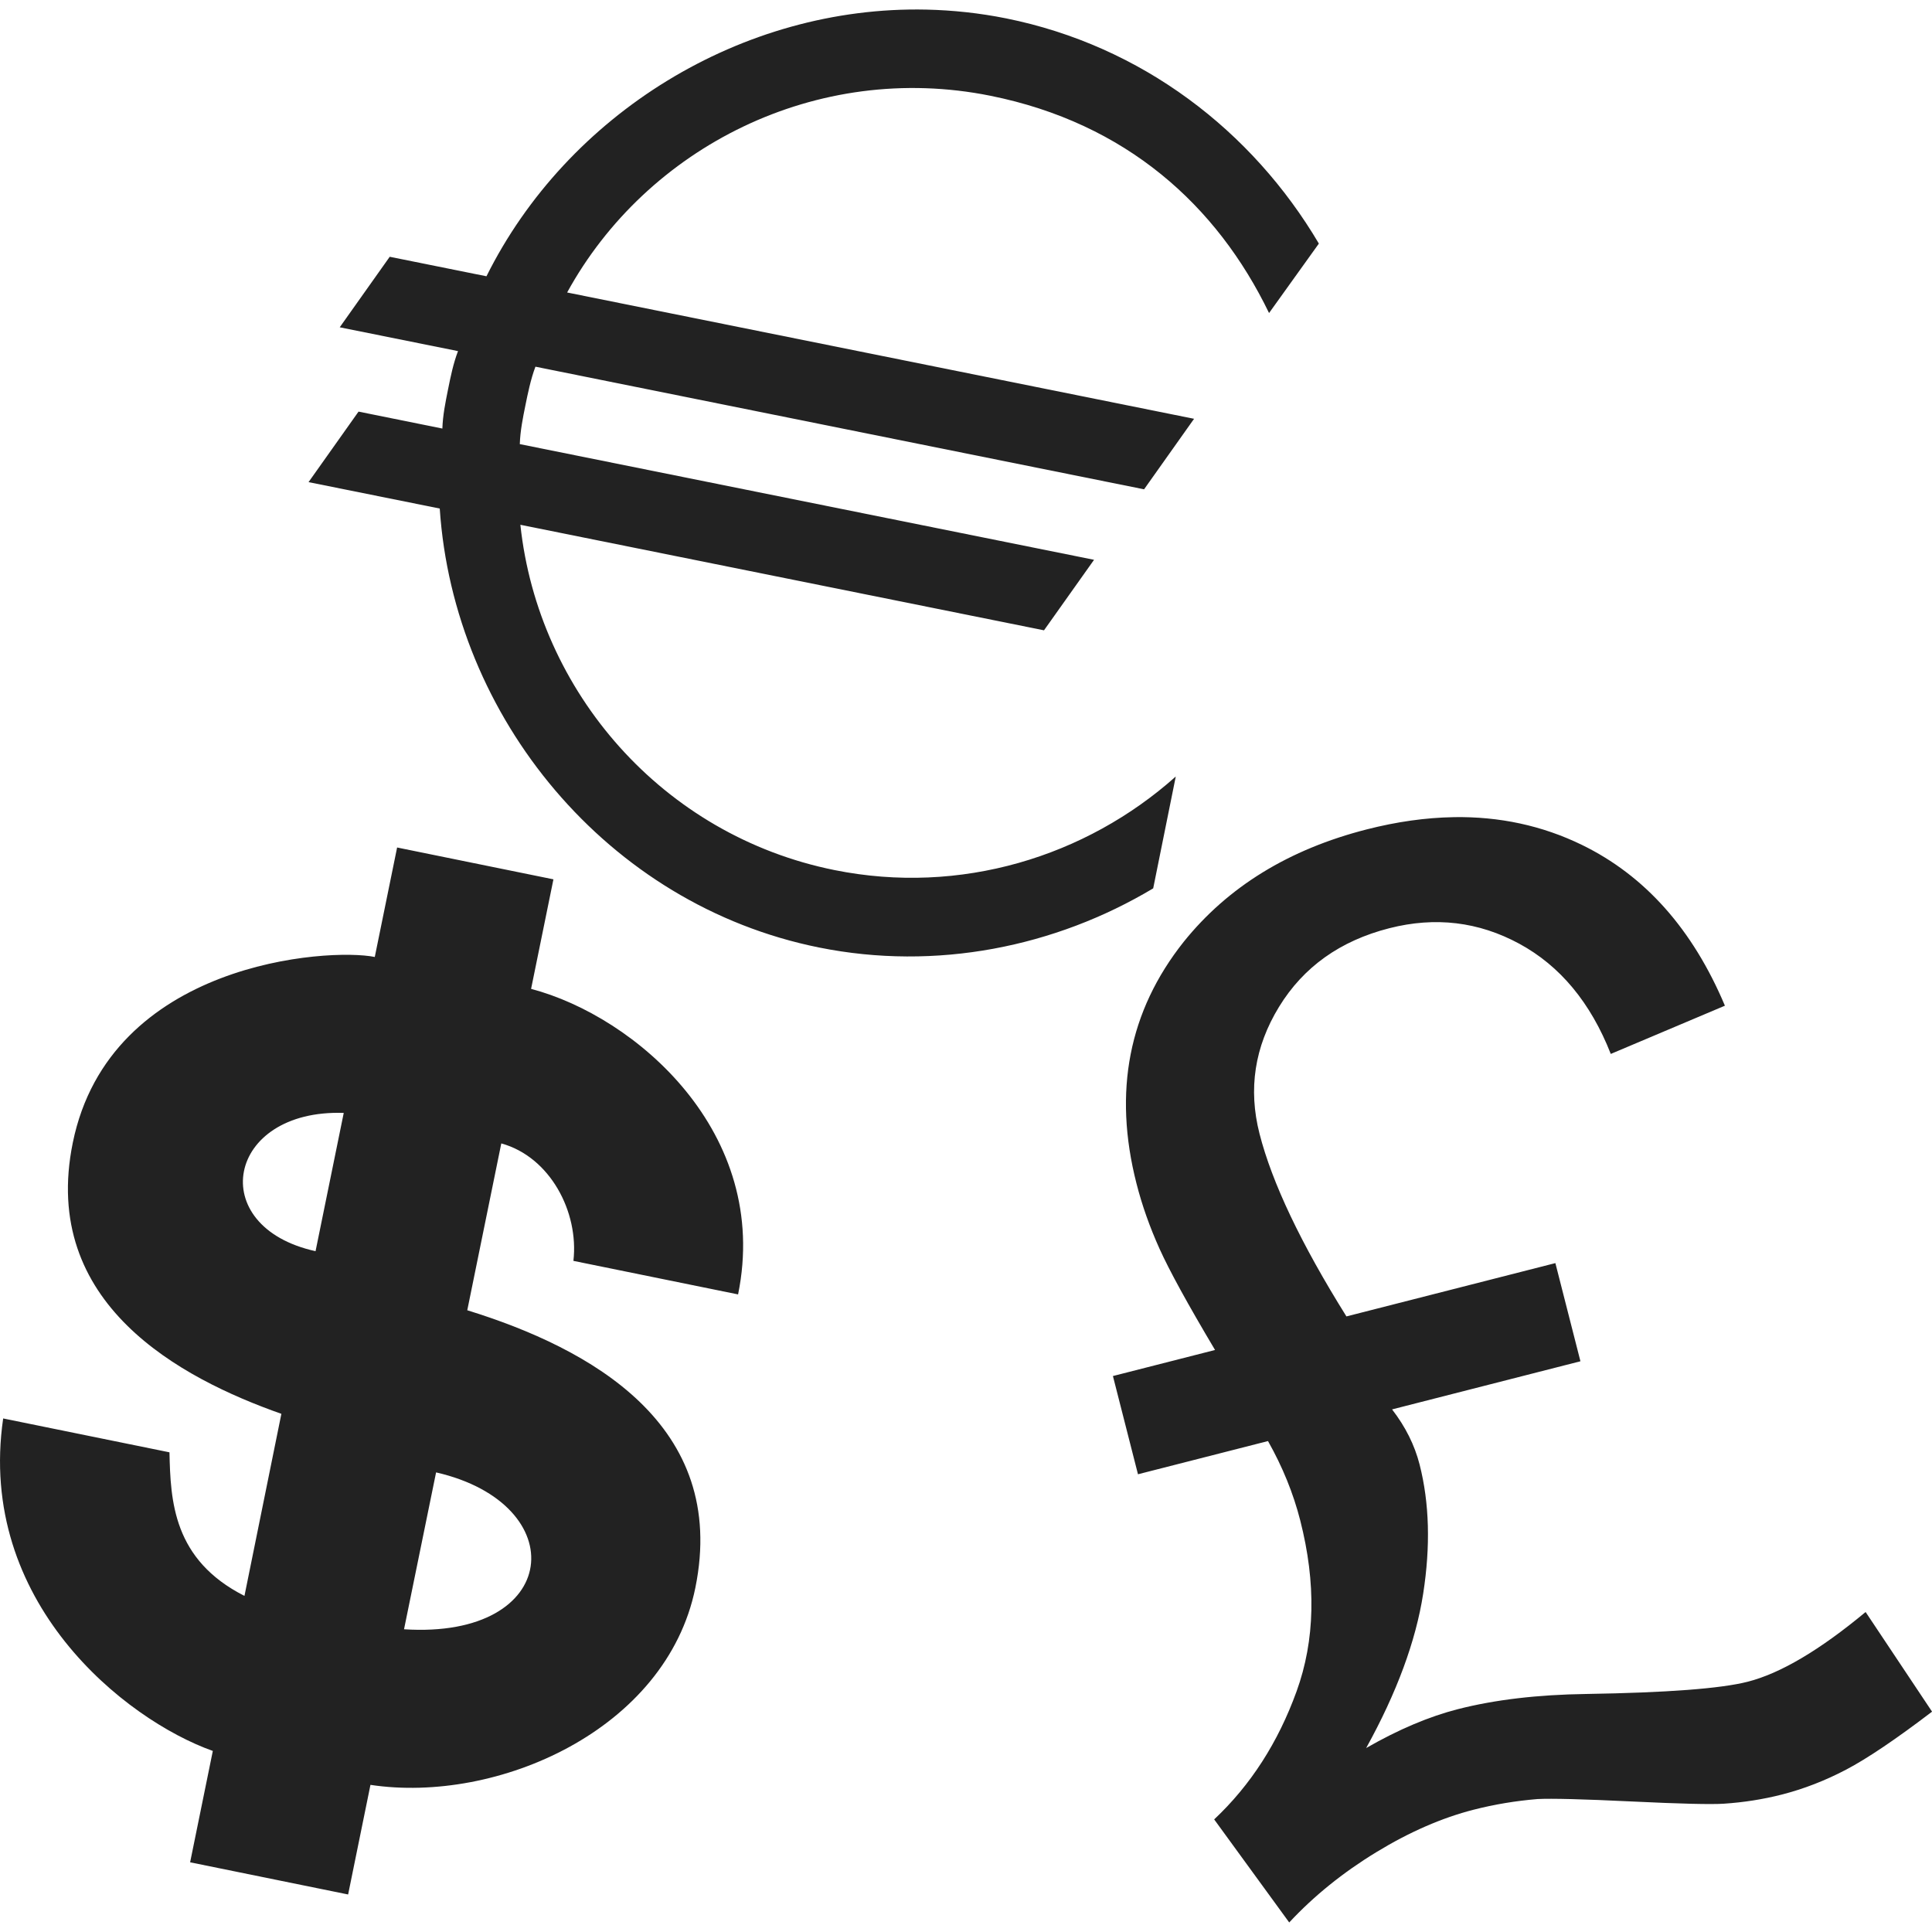
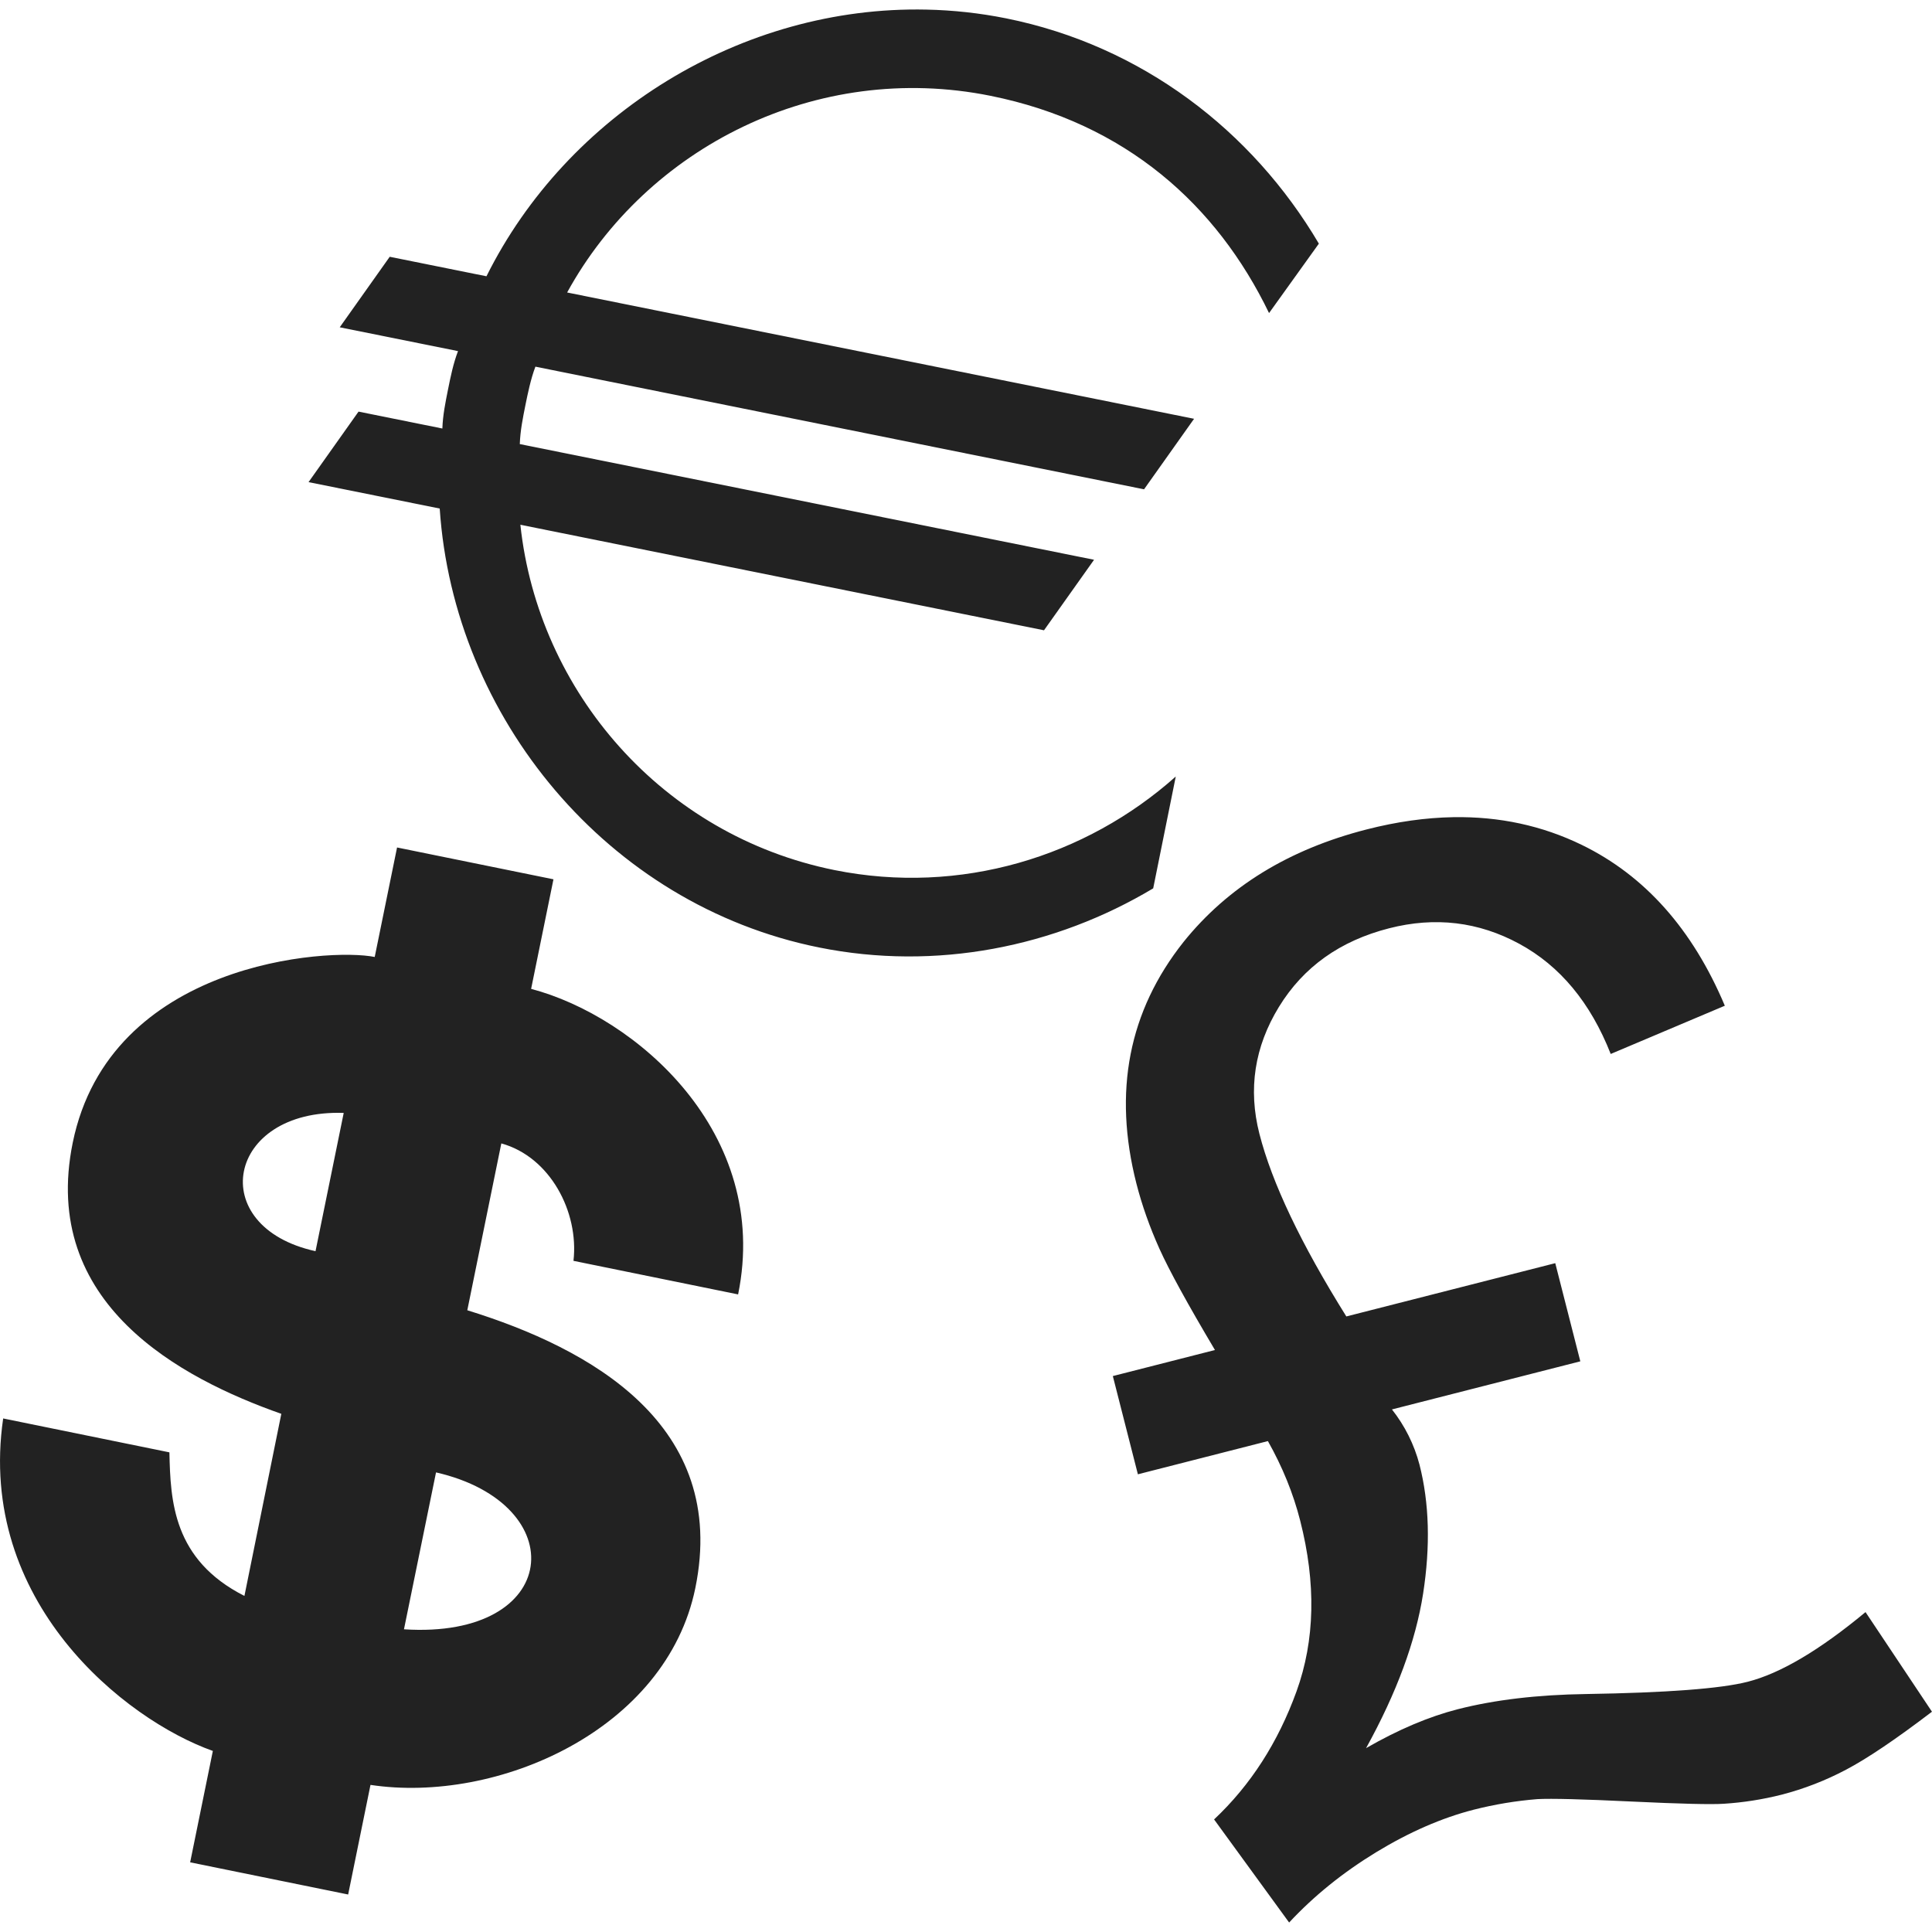
<svg xmlns="http://www.w3.org/2000/svg" width="64" height="64" viewBox="0 0 64 64">
-   <path fill="#222" d="M30.689.318c-6.128-.135-11.904 3.469-14.574 8.834l-3.205-.646-1.656 2.336 3.918.789c-.157.413-.244.84-.33 1.268-.086.427-.173.855-.188 1.297l-2.777-.561-1.656 2.336 4.346.875c.461 6.913 5.547 13.128 12.564 14.541 3.883.782 7.825-.018 11.07-1.959l.748-3.705c-2.982 2.661-7.135 3.939-11.303 3.1-5.7-1.148-9.817-5.909-10.408-11.439l17.346 3.496 1.658-2.336-19.023-3.832c.015-.442.101-.867.188-1.295.072-.356.173-.856.33-1.27l20.162 4.062 1.656-2.336-20.768-4.184c2.636-4.807 8.255-7.678 14.025-6.516 4.488.904 7.5 3.625 9.227 7.197l1.65-2.301C41.478 4.326 37.818 1.513 33.33.609 32.448.432 31.565.338 30.689.318zM48.143 27.07c-.916.016-1.871.15-2.865.404-2.578.658-4.6 1.9-6.068 3.727-1.818 2.29-2.341 4.959-1.562 8.006.183.718.437 1.437.762 2.158.325.721.937 1.838 1.84 3.355l-3.383.863.83 3.254 4.307-1.1c.485.859.84 1.735 1.068 2.629.531 2.08.492 3.969-.121 5.662-.613 1.694-1.522 3.107-2.73 4.242l2.486 3.414c.821-.881 1.78-1.655 2.881-2.326 1.1-.671 2.178-1.141 3.232-1.41.689-.176 1.393-.293 2.111-.352.462-.024 1.502.002 3.121.08 1.619.078 2.637.102 3.051.074.66-.044 1.299-.144 1.914-.301.732-.187 1.444-.463 2.139-.828.695-.365 1.644-1.004 2.846-1.92l-2.201-3.301c-1.519 1.262-2.82 2.032-3.904 2.309-.894.228-2.677.363-5.35.406-1.617.023-3.032.191-4.248.502-.952.243-1.968.671-3.043 1.289 1.014-1.835 1.644-3.539 1.889-5.115.245-1.576.206-3.003-.119-4.277-.165-.645-.469-1.253-.912-1.826l6.24-1.594-.83-3.252-6.922 1.766c-1.505-2.409-2.464-4.427-2.879-6.053-.378-1.48-.163-2.879.646-4.201.809-1.322 2.026-2.19 3.652-2.605 1.524-.389 2.959-.218 4.309.514 1.349.732 2.361 1.949 3.029 3.65l3.781-1.598c-1.069-2.536-2.651-4.312-4.744-5.33-1.308-.636-2.726-.942-4.252-.916zm-34.988 1.004l-.74 3.627c-1.527-.311-8.781.156-10.004 6.154-1.088 5.336 3.571 7.803 6.91 8.98l-1.223 6.031c-2.368-1.2-2.449-3.15-2.484-4.756L.105 46.988c-.883 6.071 4.032 9.978 6.945 11.014l-.752 3.689 5.234 1.066.74-3.631c4.188.633 9.8-1.81 10.762-6.527 1.102-5.403-3.475-7.934-7.555-9.195l1.127-5.527c1.616.446 2.575 2.271 2.389 3.891l5.455 1.111c1.093-5.36-3.404-9.213-6.857-10.121l.74-3.629-5.18-1.055zm-1.768 8.793l-.934 4.58c-3.68-.809-2.959-4.712.934-4.58zm3.059 11.908c4.545 1.043 4.162 5.532-1.062 5.197l1.062-5.197z" />
+   <path fill="#222" d="M30.69.318c-6.128-.134-11.905 3.47-14.575 8.834l-3.205-.646-1.656 2.336 3.918.789c-.157.413-.244.84-.33 1.267-.086.428-.173.855-.188 1.297l-2.777-.56-1.656 2.336 4.345.875c.461 6.913 5.547 13.127 12.565 14.54 3.883.783 7.825-.017 11.07-1.958l.748-3.705c-2.982 2.66-7.135 3.939-11.303 3.1-5.699-1.149-9.817-5.91-10.408-11.44l17.346 3.496 1.658-2.336-19.023-3.832c.015-.442.101-.868.187-1.295.072-.356.173-.856.33-1.27l20.162 4.063 1.657-2.336-20.768-4.184c2.636-4.806 8.255-7.677 14.025-6.515 4.489.904 7.5 3.624 9.227 7.197l1.65-2.3C41.48 4.325 37.82 1.512 33.33.608a15.04 15.04 0 0 0-2.64-.29zM48.142 27.07c-.916.016-1.871.15-2.866.405-2.578.658-4.6 1.9-6.068 3.726-1.818 2.29-2.34 4.959-1.563 8.006.184.718.438 1.437.762 2.158.325.721.938 1.838 1.84 3.356l-3.383.863.83 3.254 4.307-1.1c.485.86.84 1.736 1.068 2.63.532 2.08.492 3.968-.12 5.661-.614 1.694-1.523 3.107-2.731 4.242l2.486 3.415c.82-.881 1.78-1.656 2.88-2.327 1.101-.67 2.179-1.14 3.233-1.41a12.695 12.695 0 0 1 2.112-.351c.462-.025 1.501.002 3.12.08 1.62.077 2.637.102 3.052.074a10.53 10.53 0 0 0 1.914-.3 9.814 9.814 0 0 0 2.138-.829c.695-.365 1.644-1.004 2.846-1.92l-2.201-3.3c-1.52 1.261-2.82 2.031-3.904 2.308-.894.228-2.677.363-5.35.406-1.617.023-3.032.192-4.248.502-.952.243-1.968.671-3.043 1.29 1.014-1.836 1.643-3.54 1.889-5.116.245-1.576.206-3.003-.12-4.277a4.998 4.998 0 0 0-.912-1.827l6.24-1.593-.83-3.252-6.921 1.765c-1.505-2.409-2.464-4.426-2.88-6.052-.377-1.48-.162-2.88.647-4.202.81-1.322 2.026-2.19 3.653-2.605 1.523-.389 2.959-.218 4.308.514 1.35.732 2.36 1.948 3.03 3.65l3.78-1.598c-1.068-2.535-2.65-4.312-4.743-5.33-1.309-.636-2.726-.942-4.252-.916zm-34.989 1.004l-.74 3.627c-1.527-.311-8.78.156-10.004 6.154-1.088 5.336 3.572 7.804 6.91 8.98l-1.222 6.032c-2.369-1.2-2.45-3.15-2.485-4.756L.105 46.988c-.882 6.07 4.032 9.978 6.946 11.014l-.752 3.69 5.234 1.066.74-3.631c4.189.633 9.8-1.81 10.762-6.527 1.102-5.403-3.474-7.934-7.555-9.196l1.127-5.527c1.616.446 2.575 2.271 2.39 3.89l5.454 1.112c1.093-5.36-3.404-9.213-6.857-10.121l.74-3.63-5.18-1.054zm-1.767 8.793l-.934 4.58c-3.68-.808-2.96-4.711.934-4.58zm3.058 11.908c4.546 1.044 4.162 5.533-1.062 5.198l1.062-5.198z" />
</svg>
